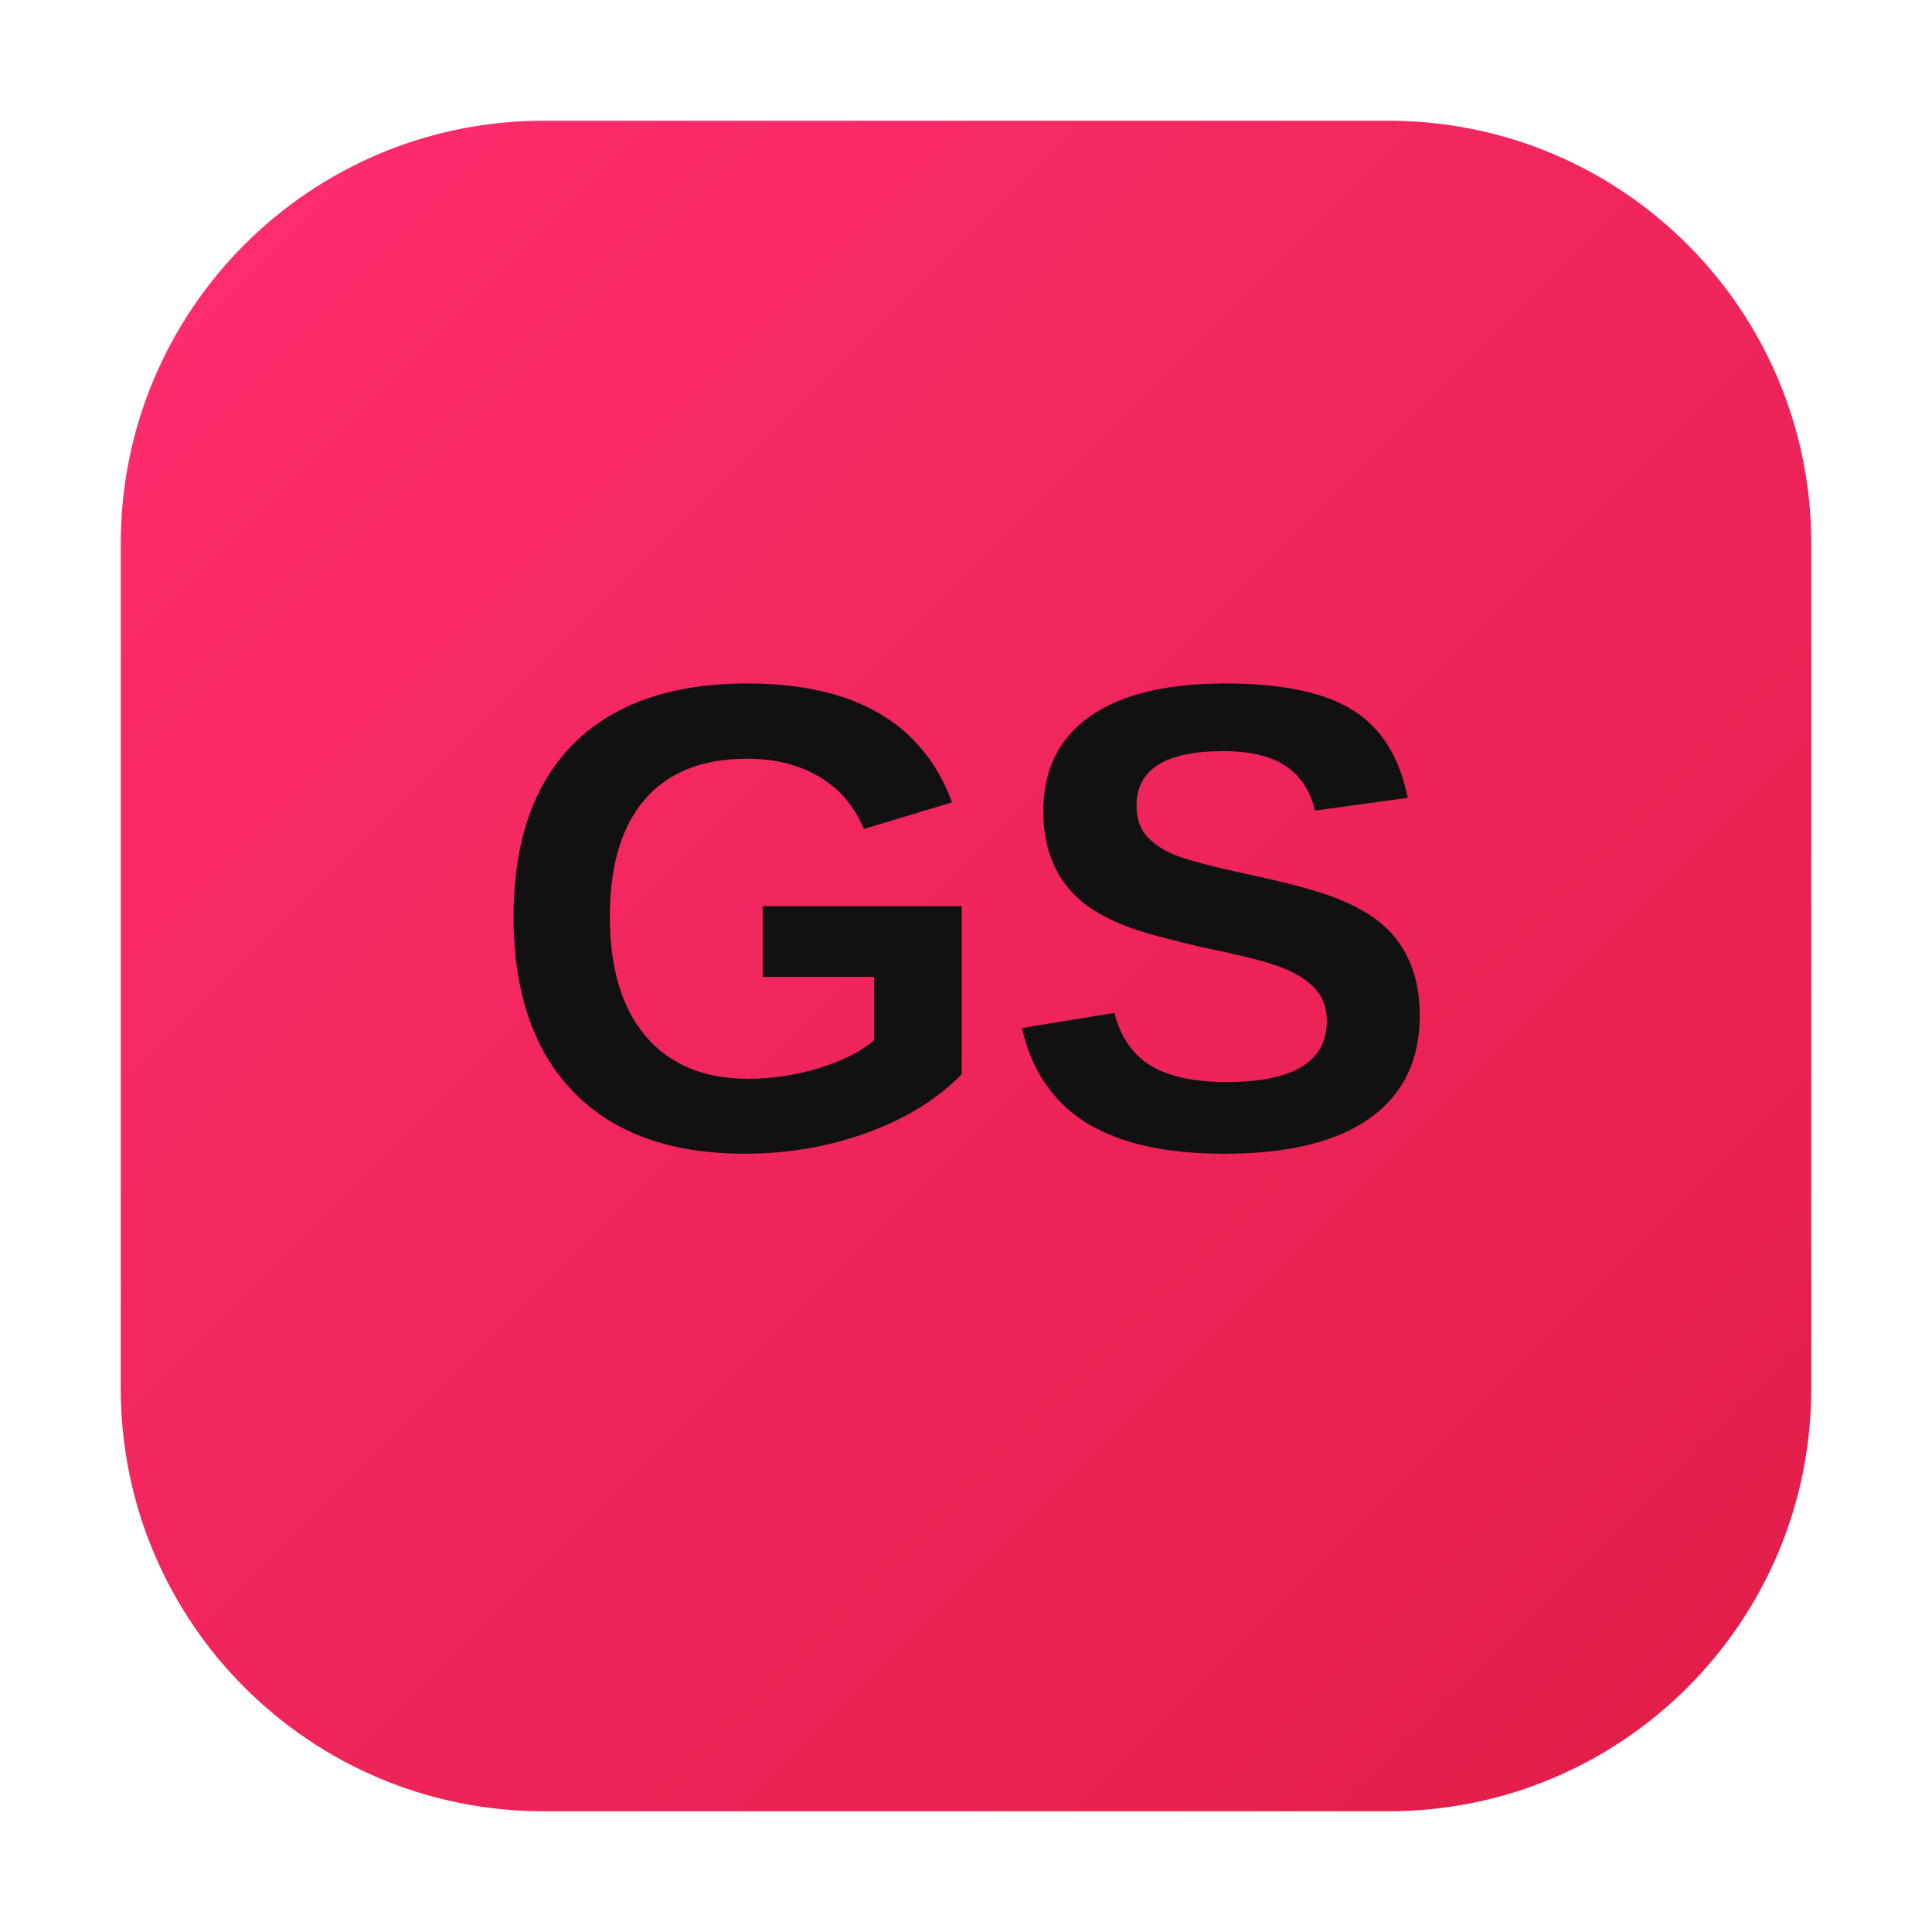
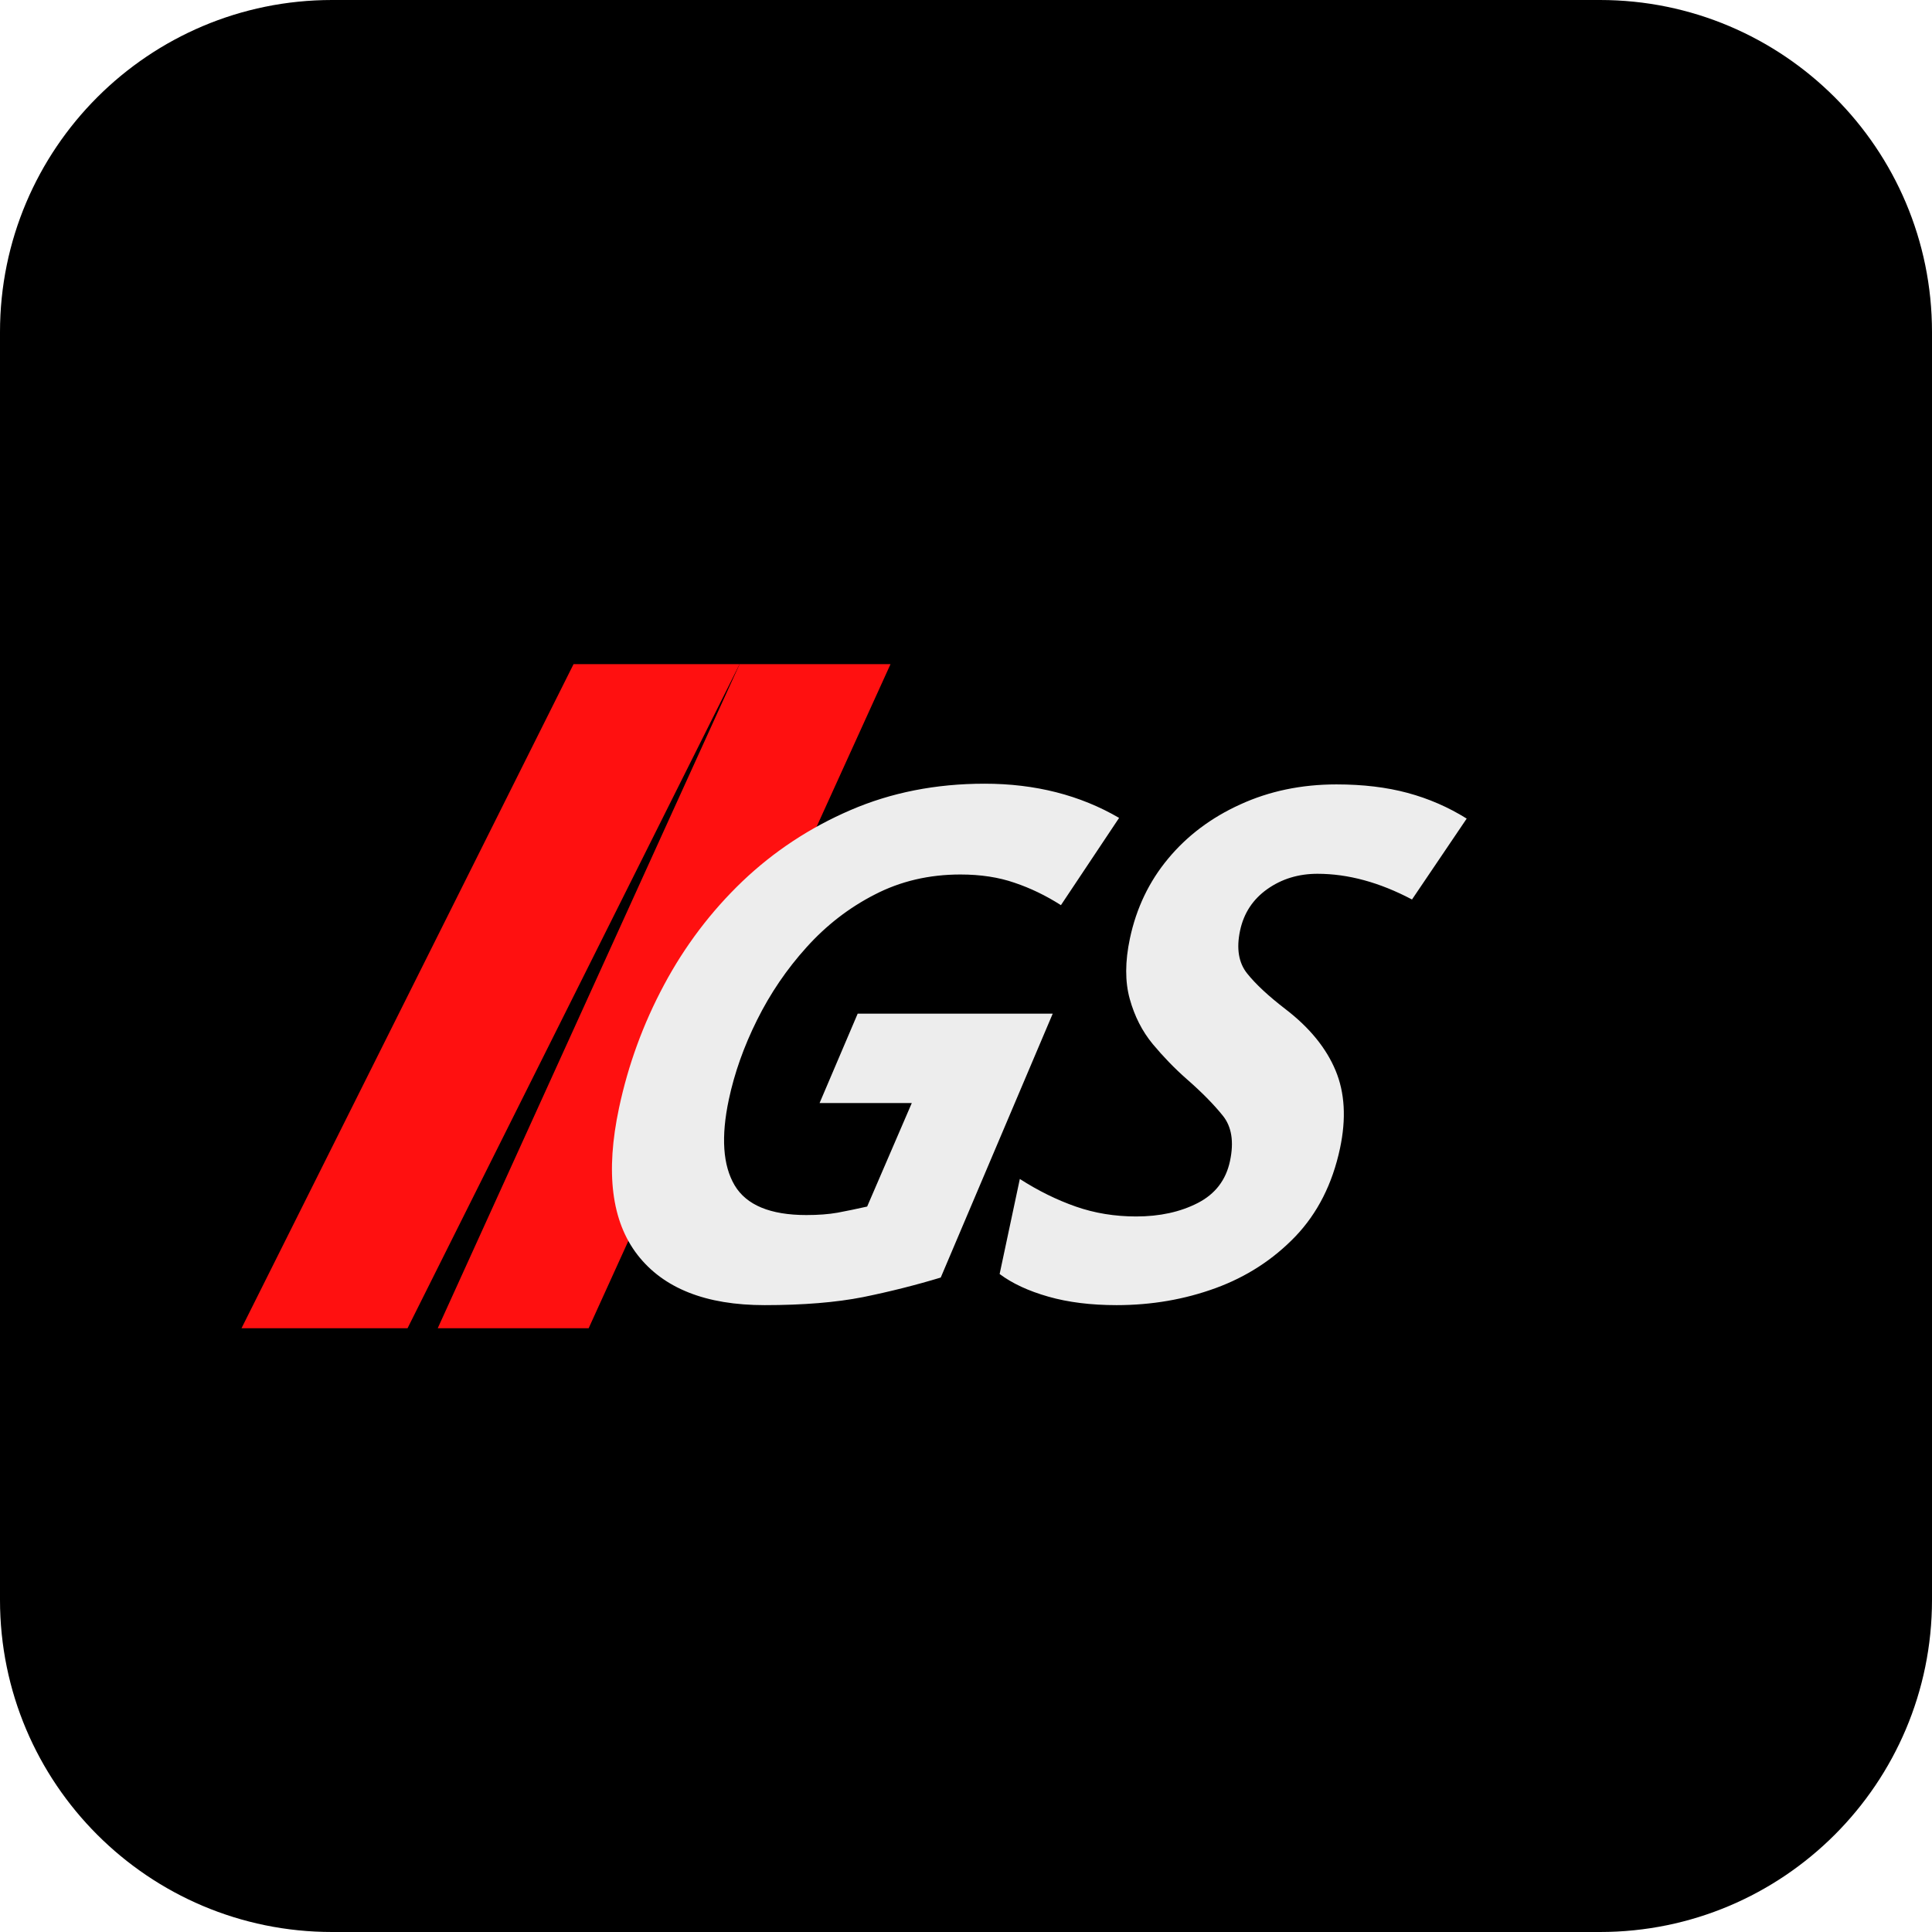
- <svg xmlns="http://www.w3.org/2000/svg" width="128" height="128" viewBox="0 0 128 128" role="img" aria-label="GS">
-   <defs>
-     <linearGradient id="g" x1="0" y1="0" x2="1" y2="1">
-       <stop offset="0%" stop-color="#ff2d6f" />
-       <stop offset="100%" stop-color="#e11d48" />
-     </linearGradient>
-   </defs>
-   <rect x="8" y="8" width="112" height="112" rx="28" fill="url(#g)" />
-   <text x="64" y="76" text-anchor="middle" font-family="Oswald, Arial, sans-serif" font-size="44" font-weight="700" fill="#111111">GS</text>
+ <svg xmlns="http://www.w3.org/2000/svg" width="128" height="128" viewBox="0 0 128 128" role="img" aria-label="GS icon">
+   <rect width="128" height="128" rx="22" fill="#000000" />
+   <g transform="translate(16 32)">
+     <polygon points="0,56 11,56 33,12 22,12" fill="#ff1010" />
+     <polygon points="13,56 23,56 43,12 33,12" fill="#ff1010" />
+     <text x="31" y="54" fill="#ededed" font-family="Arial Black, Impact, sans-serif" font-size="47" font-style="italic" font-weight="900" letter-spacing="-3" transform="skewX(-12)">GS</text>
+   </g>
</svg>
